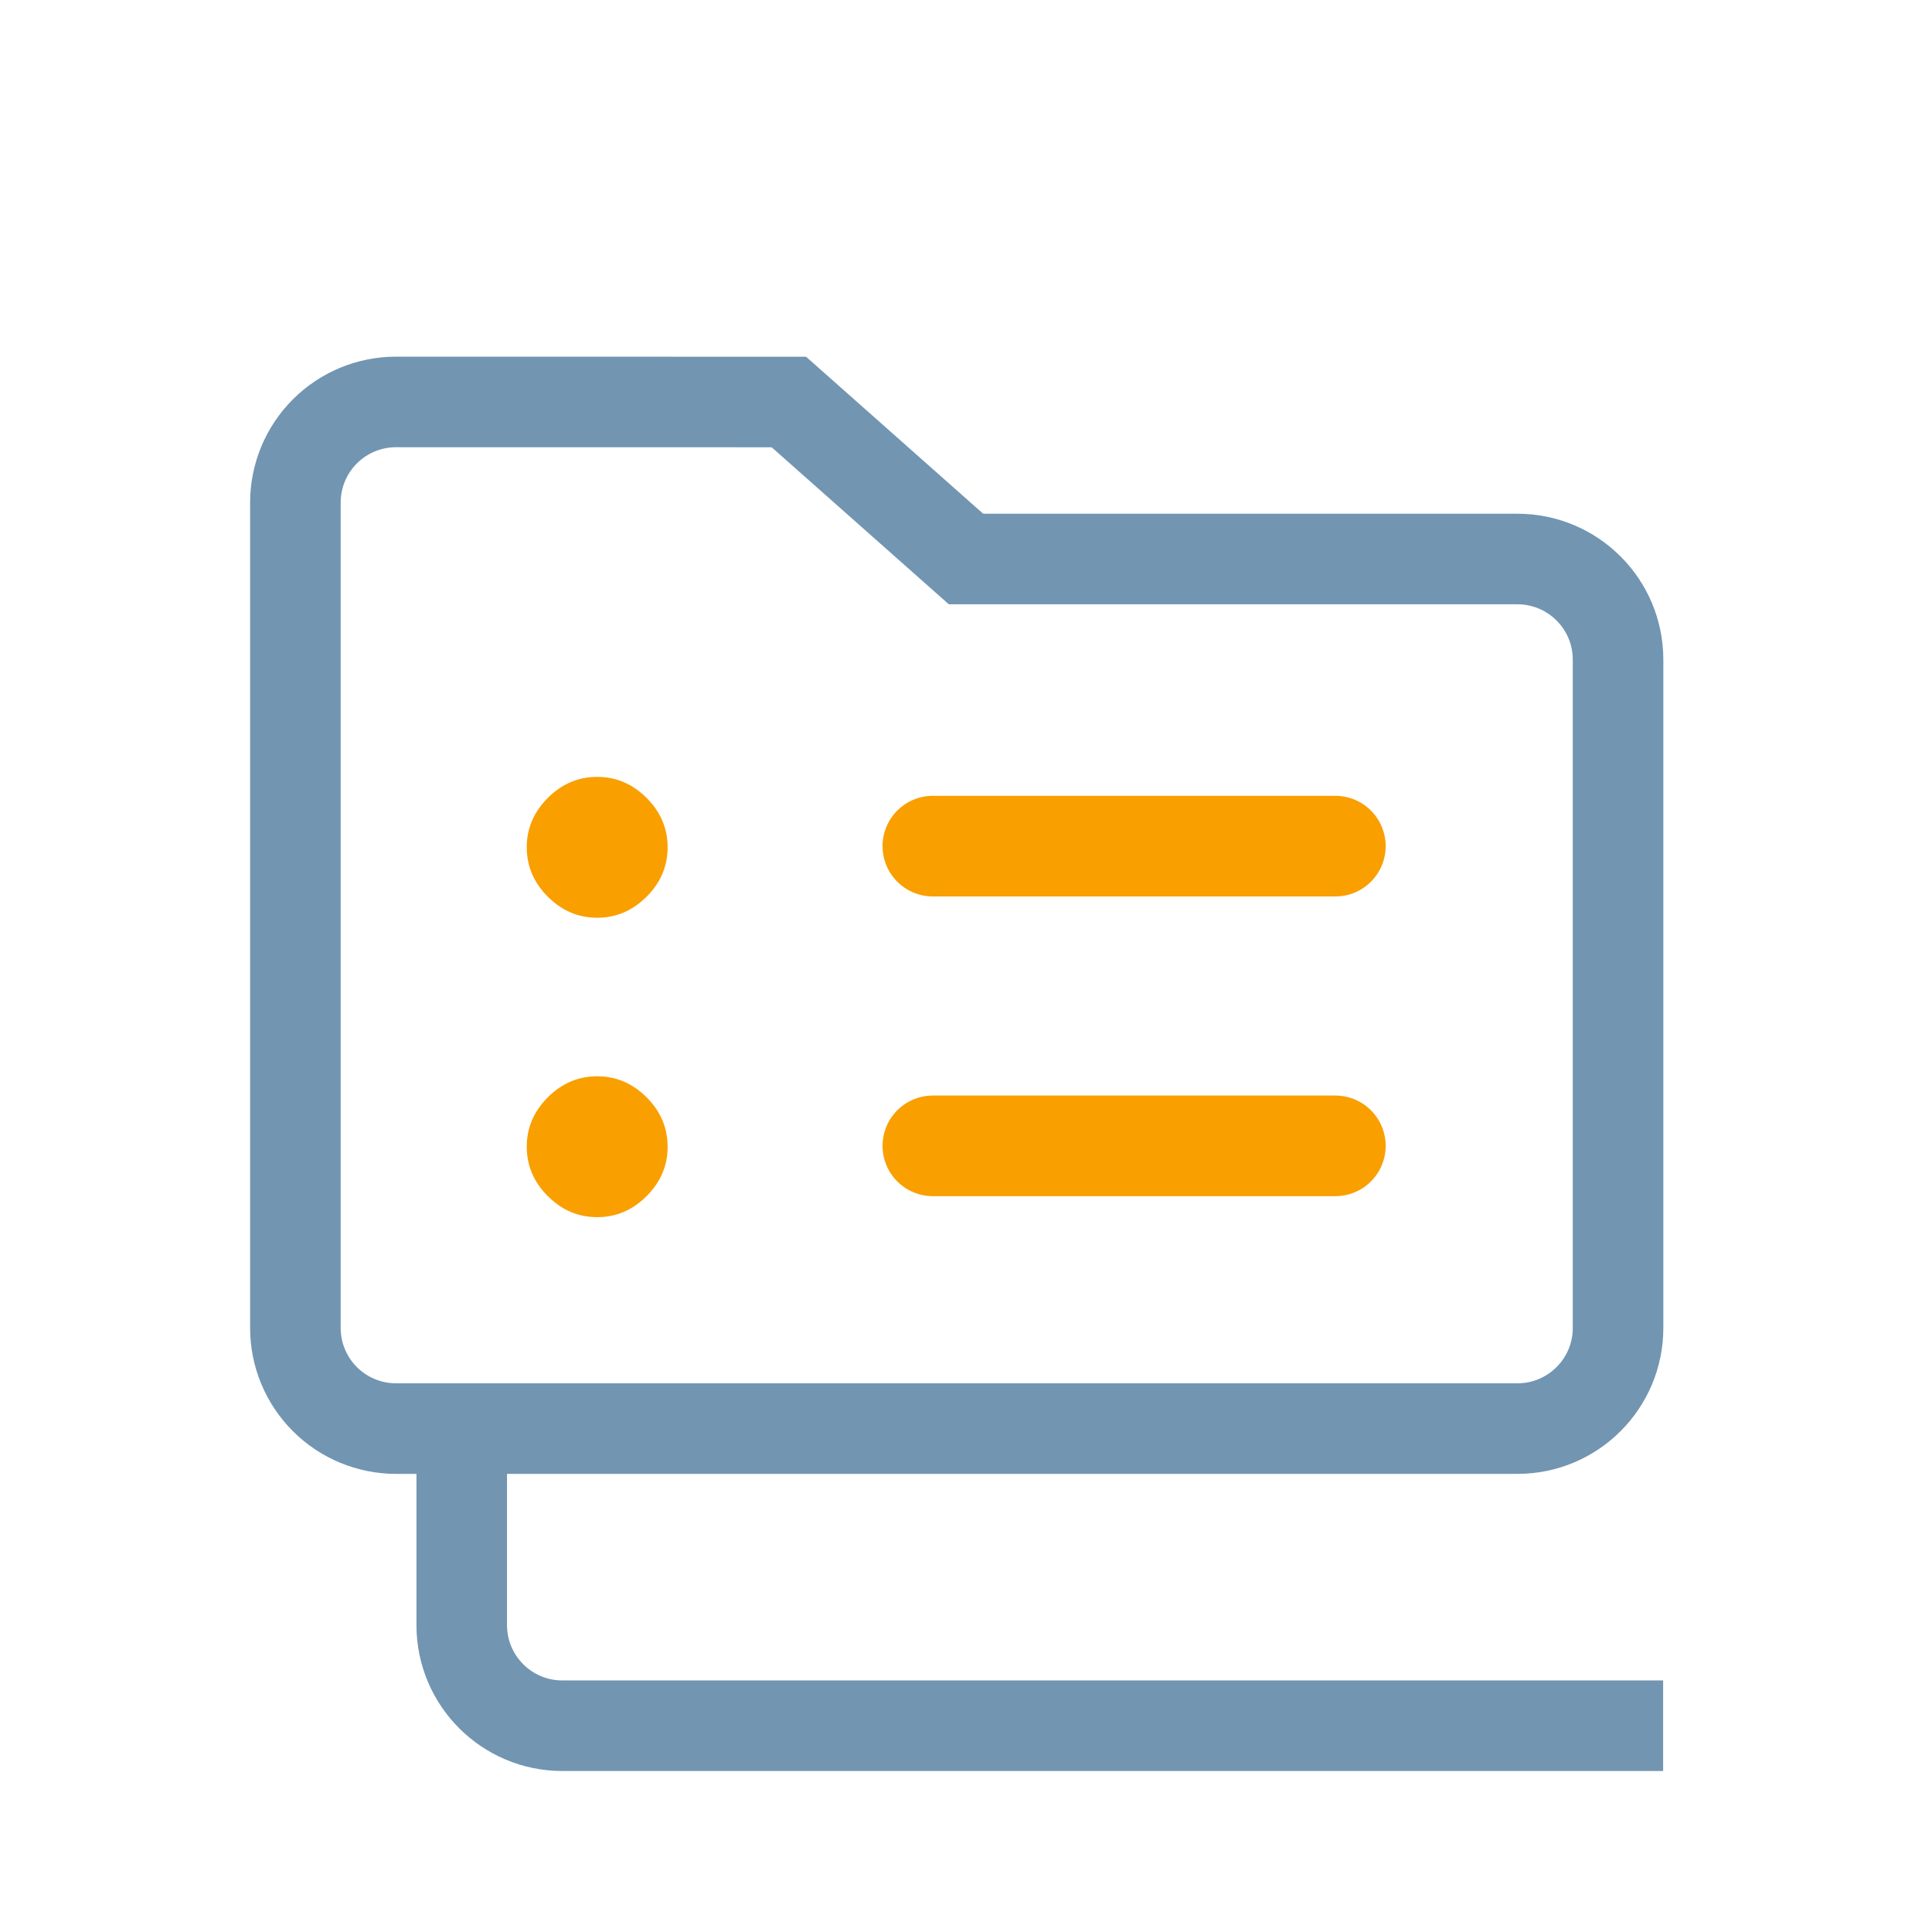
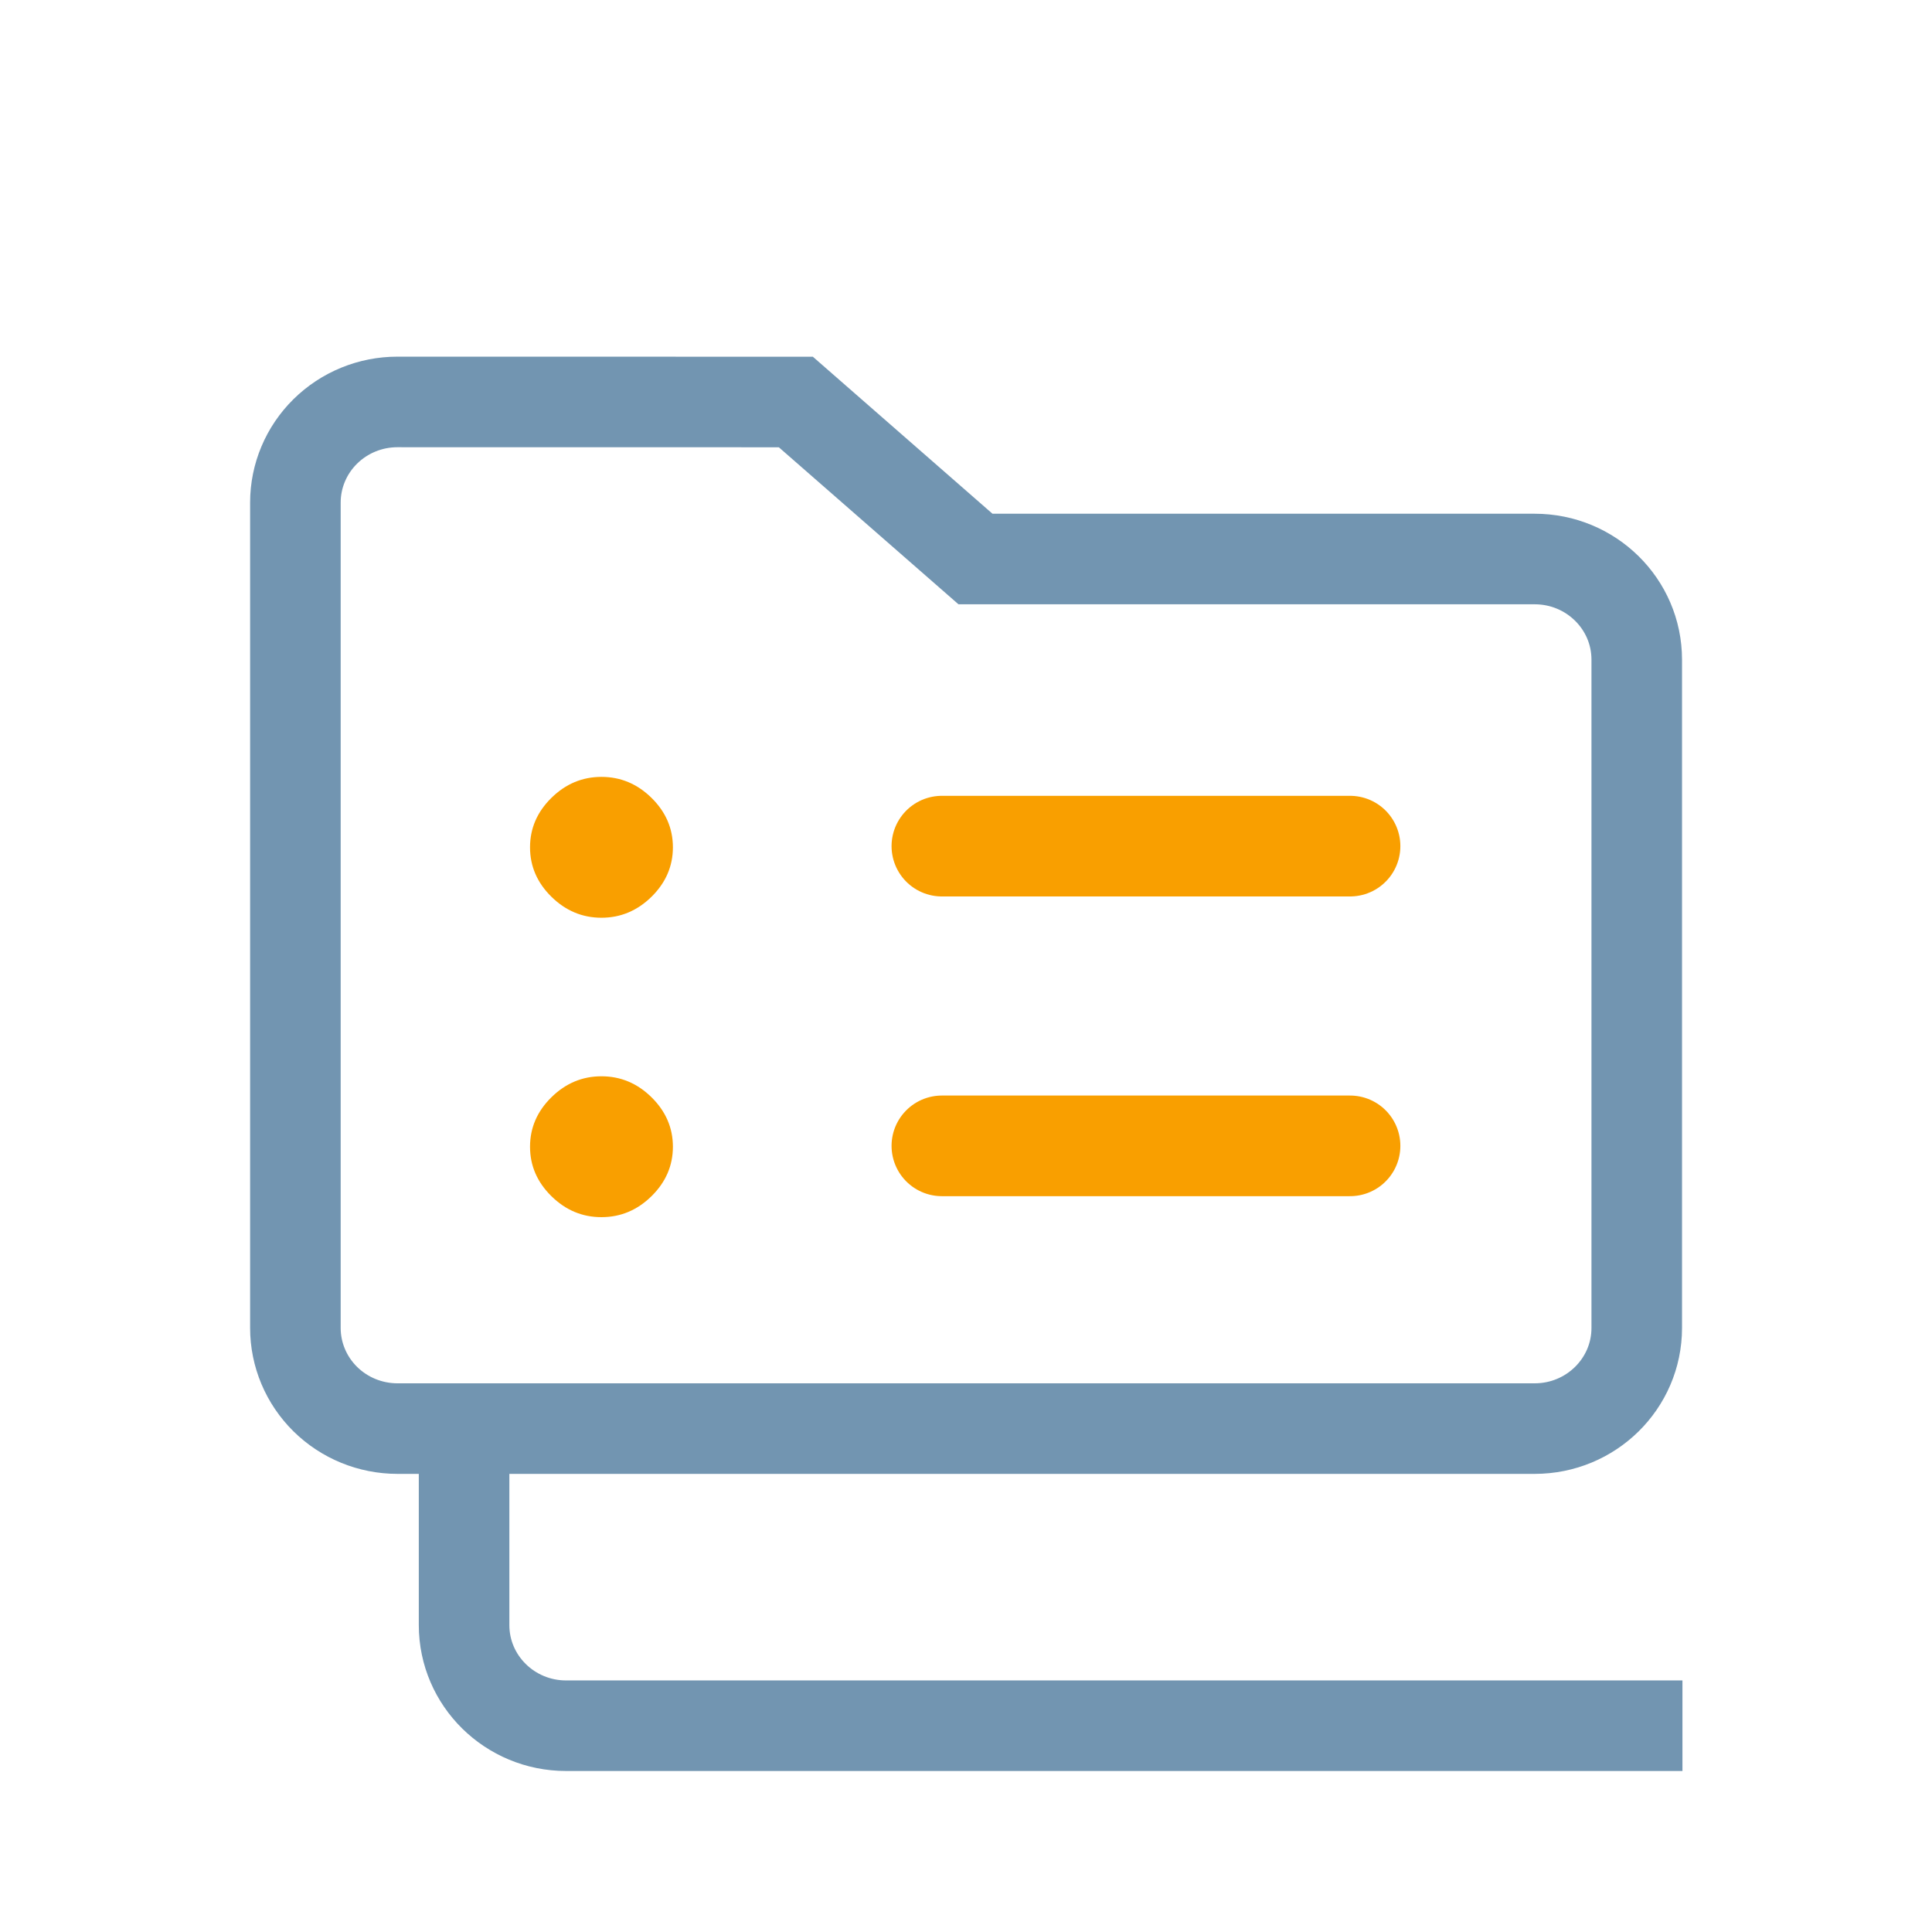
- <svg xmlns="http://www.w3.org/2000/svg" width="96px" height="96px" version="1.1" xml:space="preserve" style="fill-rule:evenodd;clip-rule:evenodd;stroke-miterlimit:2;">
-   <g id="v1" />
-   <g id="final">
+ <svg xmlns="http://www.w3.org/2000/svg" width="100%" height="100%" viewBox="0 0 96 96" version="1.1" xml:space="preserve" style="fill-rule:evenodd;clip-rule:evenodd;stroke-miterlimit:2;">
+   <g id="CPanel-icons-v2">
    <g id="Categories-v2">
-       <path d="M22.943,71.986L22.943,80.75C22.943,83.511 25.182,85.75 27.943,85.75C42.3,85.75 82.64,85.75 82.64,85.75M19.679,19.972C18.353,19.971 17.081,20.498 16.143,21.436C15.205,22.374 14.678,23.645 14.678,24.972C14.678,34.911 14.678,56.047 14.678,65.986C14.678,67.312 15.205,68.584 16.143,69.522C17.081,70.459 18.352,70.986 19.678,70.986C31.9,70.986 63.178,70.986 75.4,70.986C78.161,70.986 80.4,68.747 80.4,65.986C80.4,57.67 80.4,41.092 80.4,32.777C80.4,30.015 78.161,27.777 75.4,27.777C66.309,27.777 48,27.777 48,27.777L39.198,19.975C39.198,19.975 26.85,19.973 19.679,19.972Z" style="fill:none;stroke:rgb(114,149,177);stroke-width:4.5px;" />
+       <path d="M23.06,71.986L23.06,80.75C23.06,83.511 25.33,85.75 28.131,85.75C42.69,85.75 83.6,85.75 83.6,85.75M19.75,19.972C18.405,19.971 17.115,20.498 16.164,21.436C15.213,22.374 14.678,23.645 14.678,24.972C14.678,34.911 14.678,56.047 14.678,65.986C14.678,67.312 15.213,68.584 16.164,69.522C17.115,70.459 18.404,70.986 19.749,70.986C32.143,70.986 63.864,70.986 76.258,70.986C79.059,70.986 81.329,68.747 81.329,65.986C81.329,57.67 81.329,41.092 81.329,32.777C81.329,30.015 79.059,27.777 76.258,27.777C67.038,27.777 48.471,27.777 48.471,27.777L39.545,19.975C39.545,19.975 27.022,19.973 19.75,19.972Z" style="fill:none;stroke:rgb(114,149,177);stroke-width:4.5px;" />
      <g>
        <g>
-           <path d="M29.674,60.48C28.736,60.48 27.917,60.132 27.22,59.435C26.523,58.738 26.174,57.92 26.174,56.98C26.174,56.041 26.523,55.223 27.22,54.525C27.917,53.828 28.736,53.48 29.674,53.48C30.613,53.48 31.431,53.828 32.129,54.525C32.826,55.223 33.174,56.041 33.174,56.98C33.174,57.92 32.826,58.738 32.129,59.435C31.431,60.132 30.613,60.48 29.674,60.48Z" style="fill:rgb(249,159,0);fill-rule:nonzero;" />
-           <path d="M46.353,56.937L66.353,56.937" style="fill:none;stroke:rgb(249,159,0);stroke-width:5px;stroke-linecap:round;stroke-linejoin:round;stroke-miterlimit:1.5;" />
+           <path d="M29.886,60.48C28.934,60.48 28.105,60.132 27.397,59.435C26.69,58.738 26.337,57.92 26.337,56.98C26.337,56.041 26.69,55.223 27.397,54.525C28.105,53.828 28.934,53.48 29.886,53.48C30.838,53.48 31.668,53.828 32.376,54.525C33.082,55.223 33.436,56.041 33.436,56.98C33.436,57.92 33.082,58.738 32.376,59.435C31.668,60.132 30.838,60.48 29.886,60.48Z" style="fill:rgb(249,159,0);fill-rule:nonzero;" />
+           <path d="M46.801,56.937L67.083,56.937" style="fill:none;stroke:rgb(249,159,0);stroke-width:5px;stroke-linecap:round;stroke-linejoin:round;stroke-miterlimit:1.5;" />
        </g>
        <g>
-           <path d="M29.674,45.602C28.736,45.602 27.917,45.253 27.22,44.557C26.523,43.86 26.174,43.041 26.174,42.102C26.174,41.163 26.523,40.345 27.22,39.648C27.917,38.951 28.736,38.603 29.674,38.603C30.613,38.603 31.431,38.951 32.129,39.648C32.826,40.345 33.174,41.163 33.174,42.102C33.174,43.041 32.826,43.86 32.129,44.557C31.431,45.253 30.613,45.602 29.674,45.602Z" style="fill:rgb(249,159,0);fill-rule:nonzero;" />
-           <path d="M46.353,42.044L66.353,42.044" style="fill:none;stroke:rgb(249,159,0);stroke-width:5px;stroke-linecap:round;stroke-linejoin:round;stroke-miterlimit:1.5;" />
+           <path d="M29.886,45.602C28.934,45.602 28.105,45.253 27.397,44.557C26.69,43.86 26.337,43.041 26.337,42.102C26.337,41.163 26.69,40.345 27.397,39.648C28.105,38.951 28.934,38.603 29.886,38.603C30.838,38.603 31.668,38.951 32.376,39.648C33.082,40.345 33.436,41.163 33.436,42.102C33.436,43.041 33.082,43.86 32.376,44.557C31.668,45.253 30.838,45.602 29.886,45.602Z" style="fill:rgb(249,159,0);fill-rule:nonzero;" />
+           <path d="M46.801,42.044L67.083,42.044" style="fill:none;stroke:rgb(249,159,0);stroke-width:5px;stroke-linecap:round;stroke-linejoin:round;stroke-miterlimit:1.5;" />
        </g>
      </g>
    </g>
  </g>
+   <g id="_-Housekeeping-Icons">
+     </g>
</svg>
